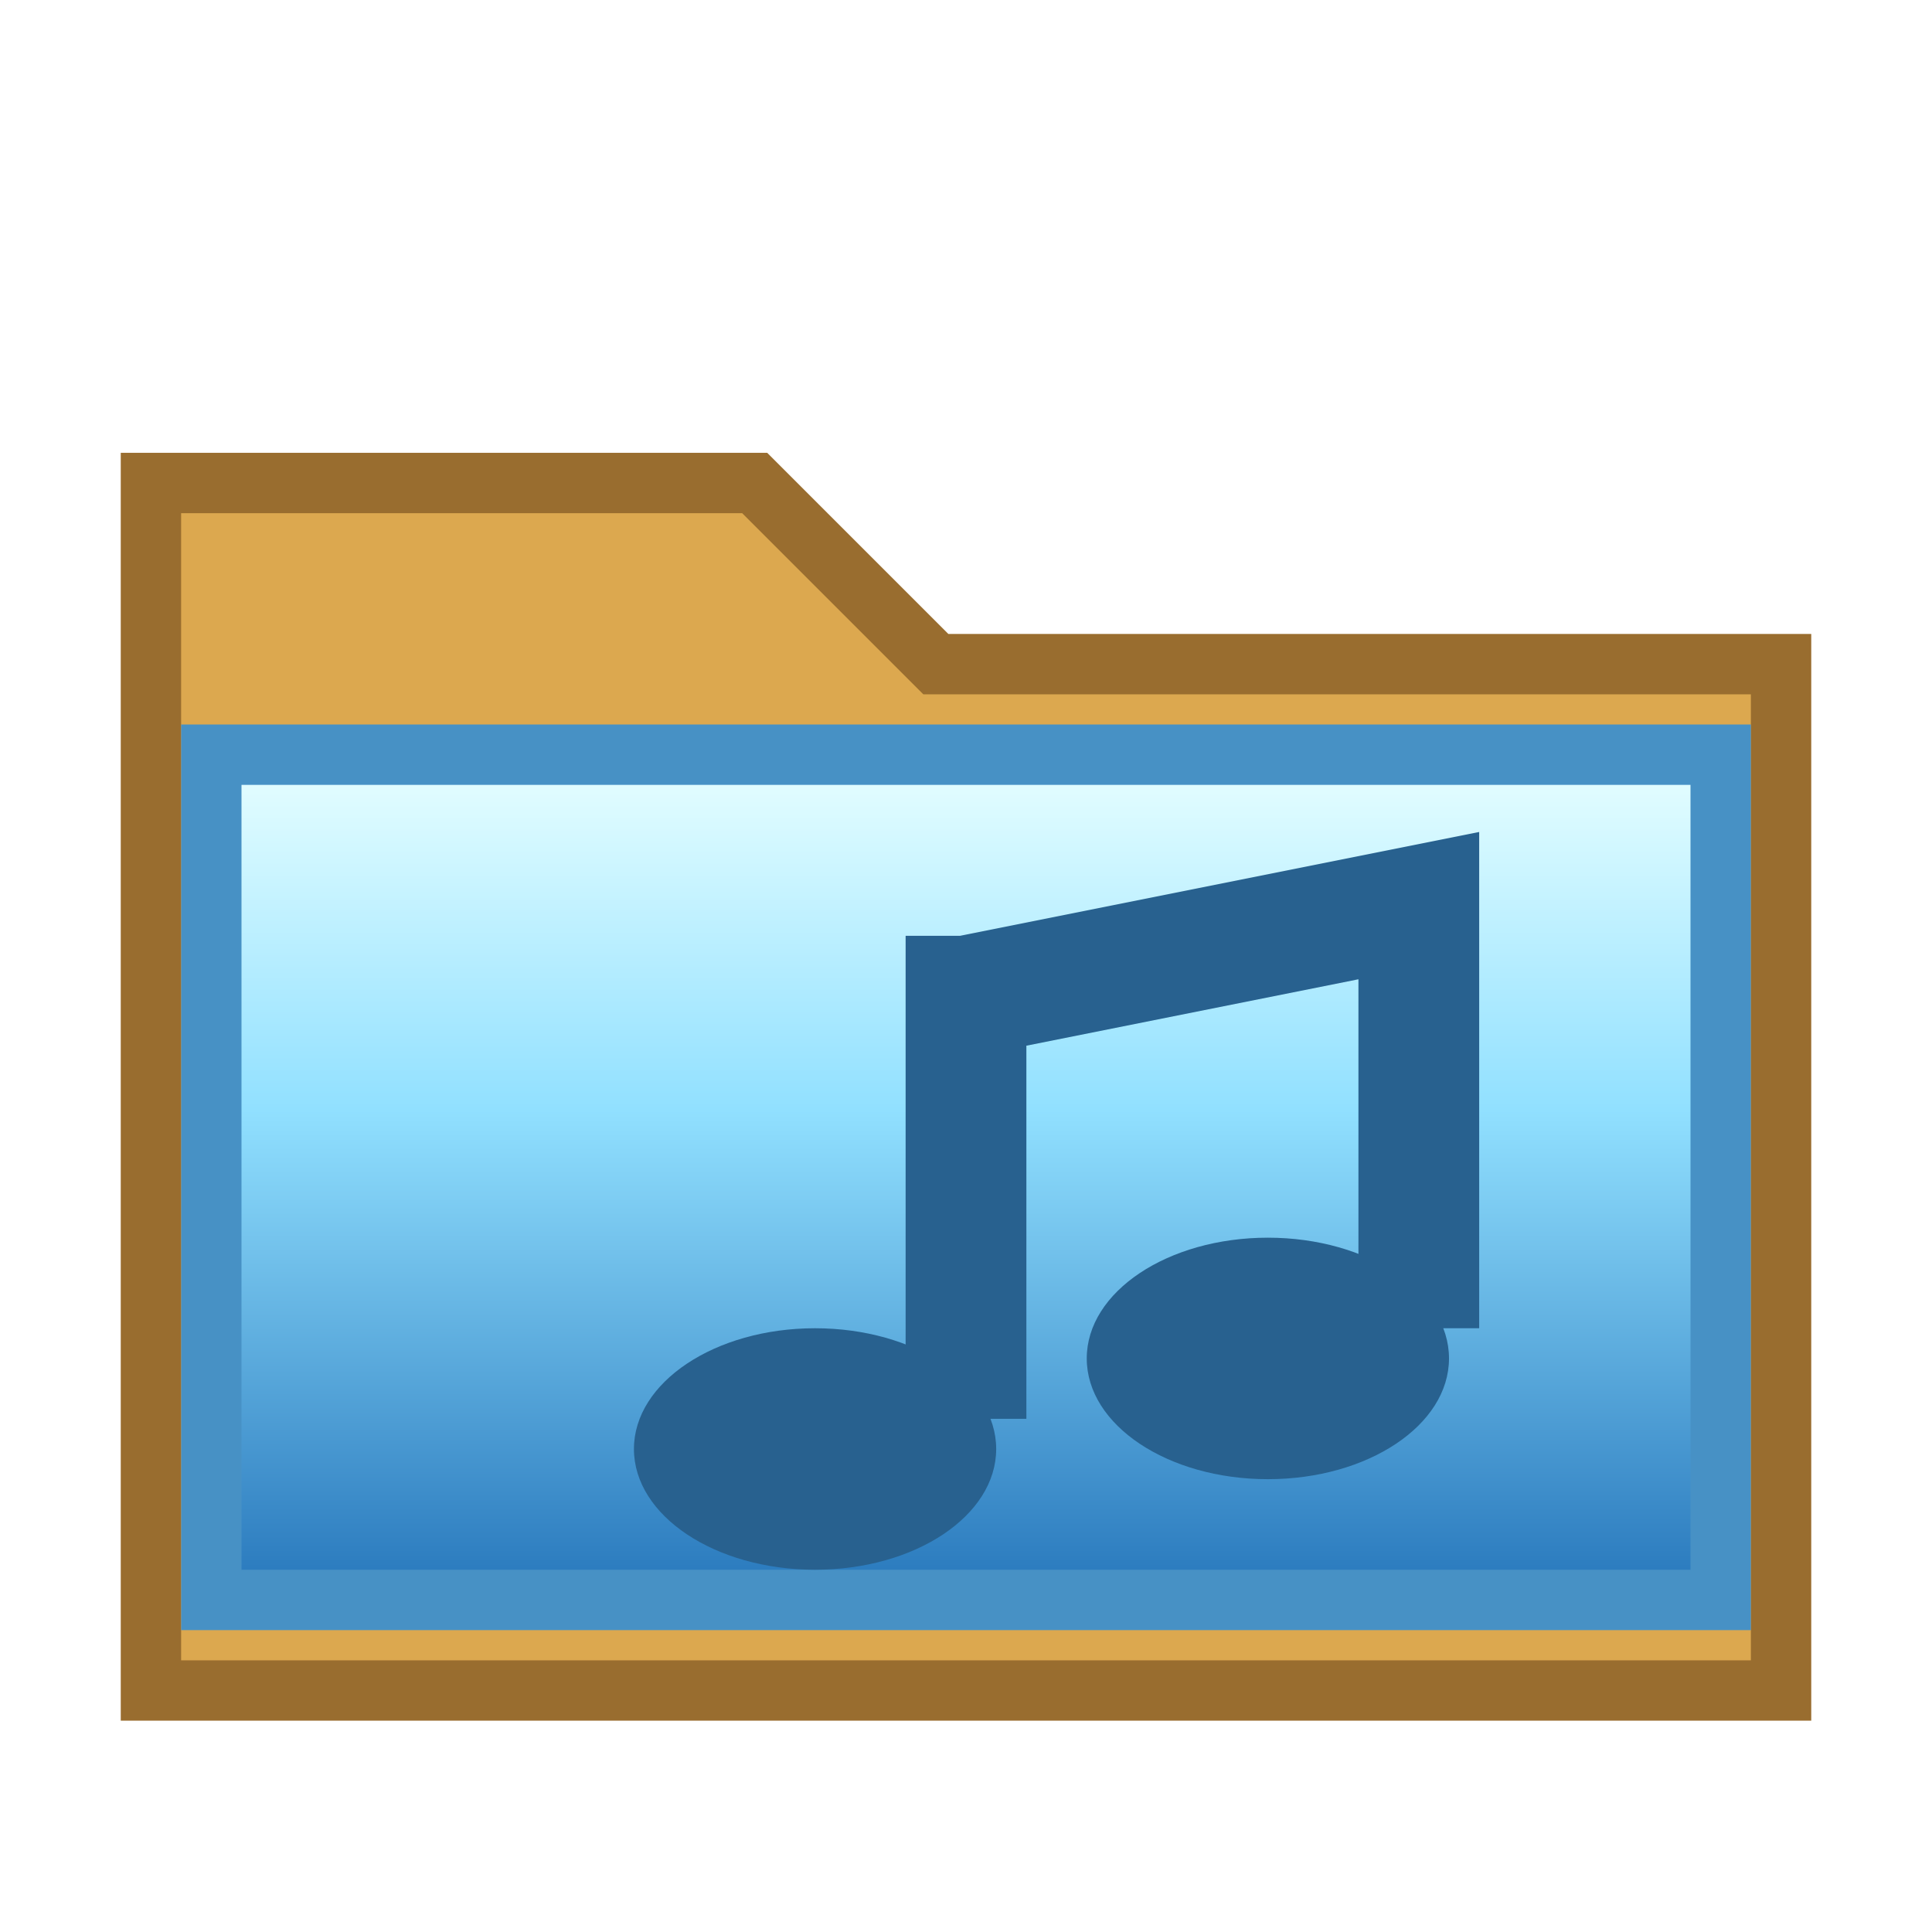
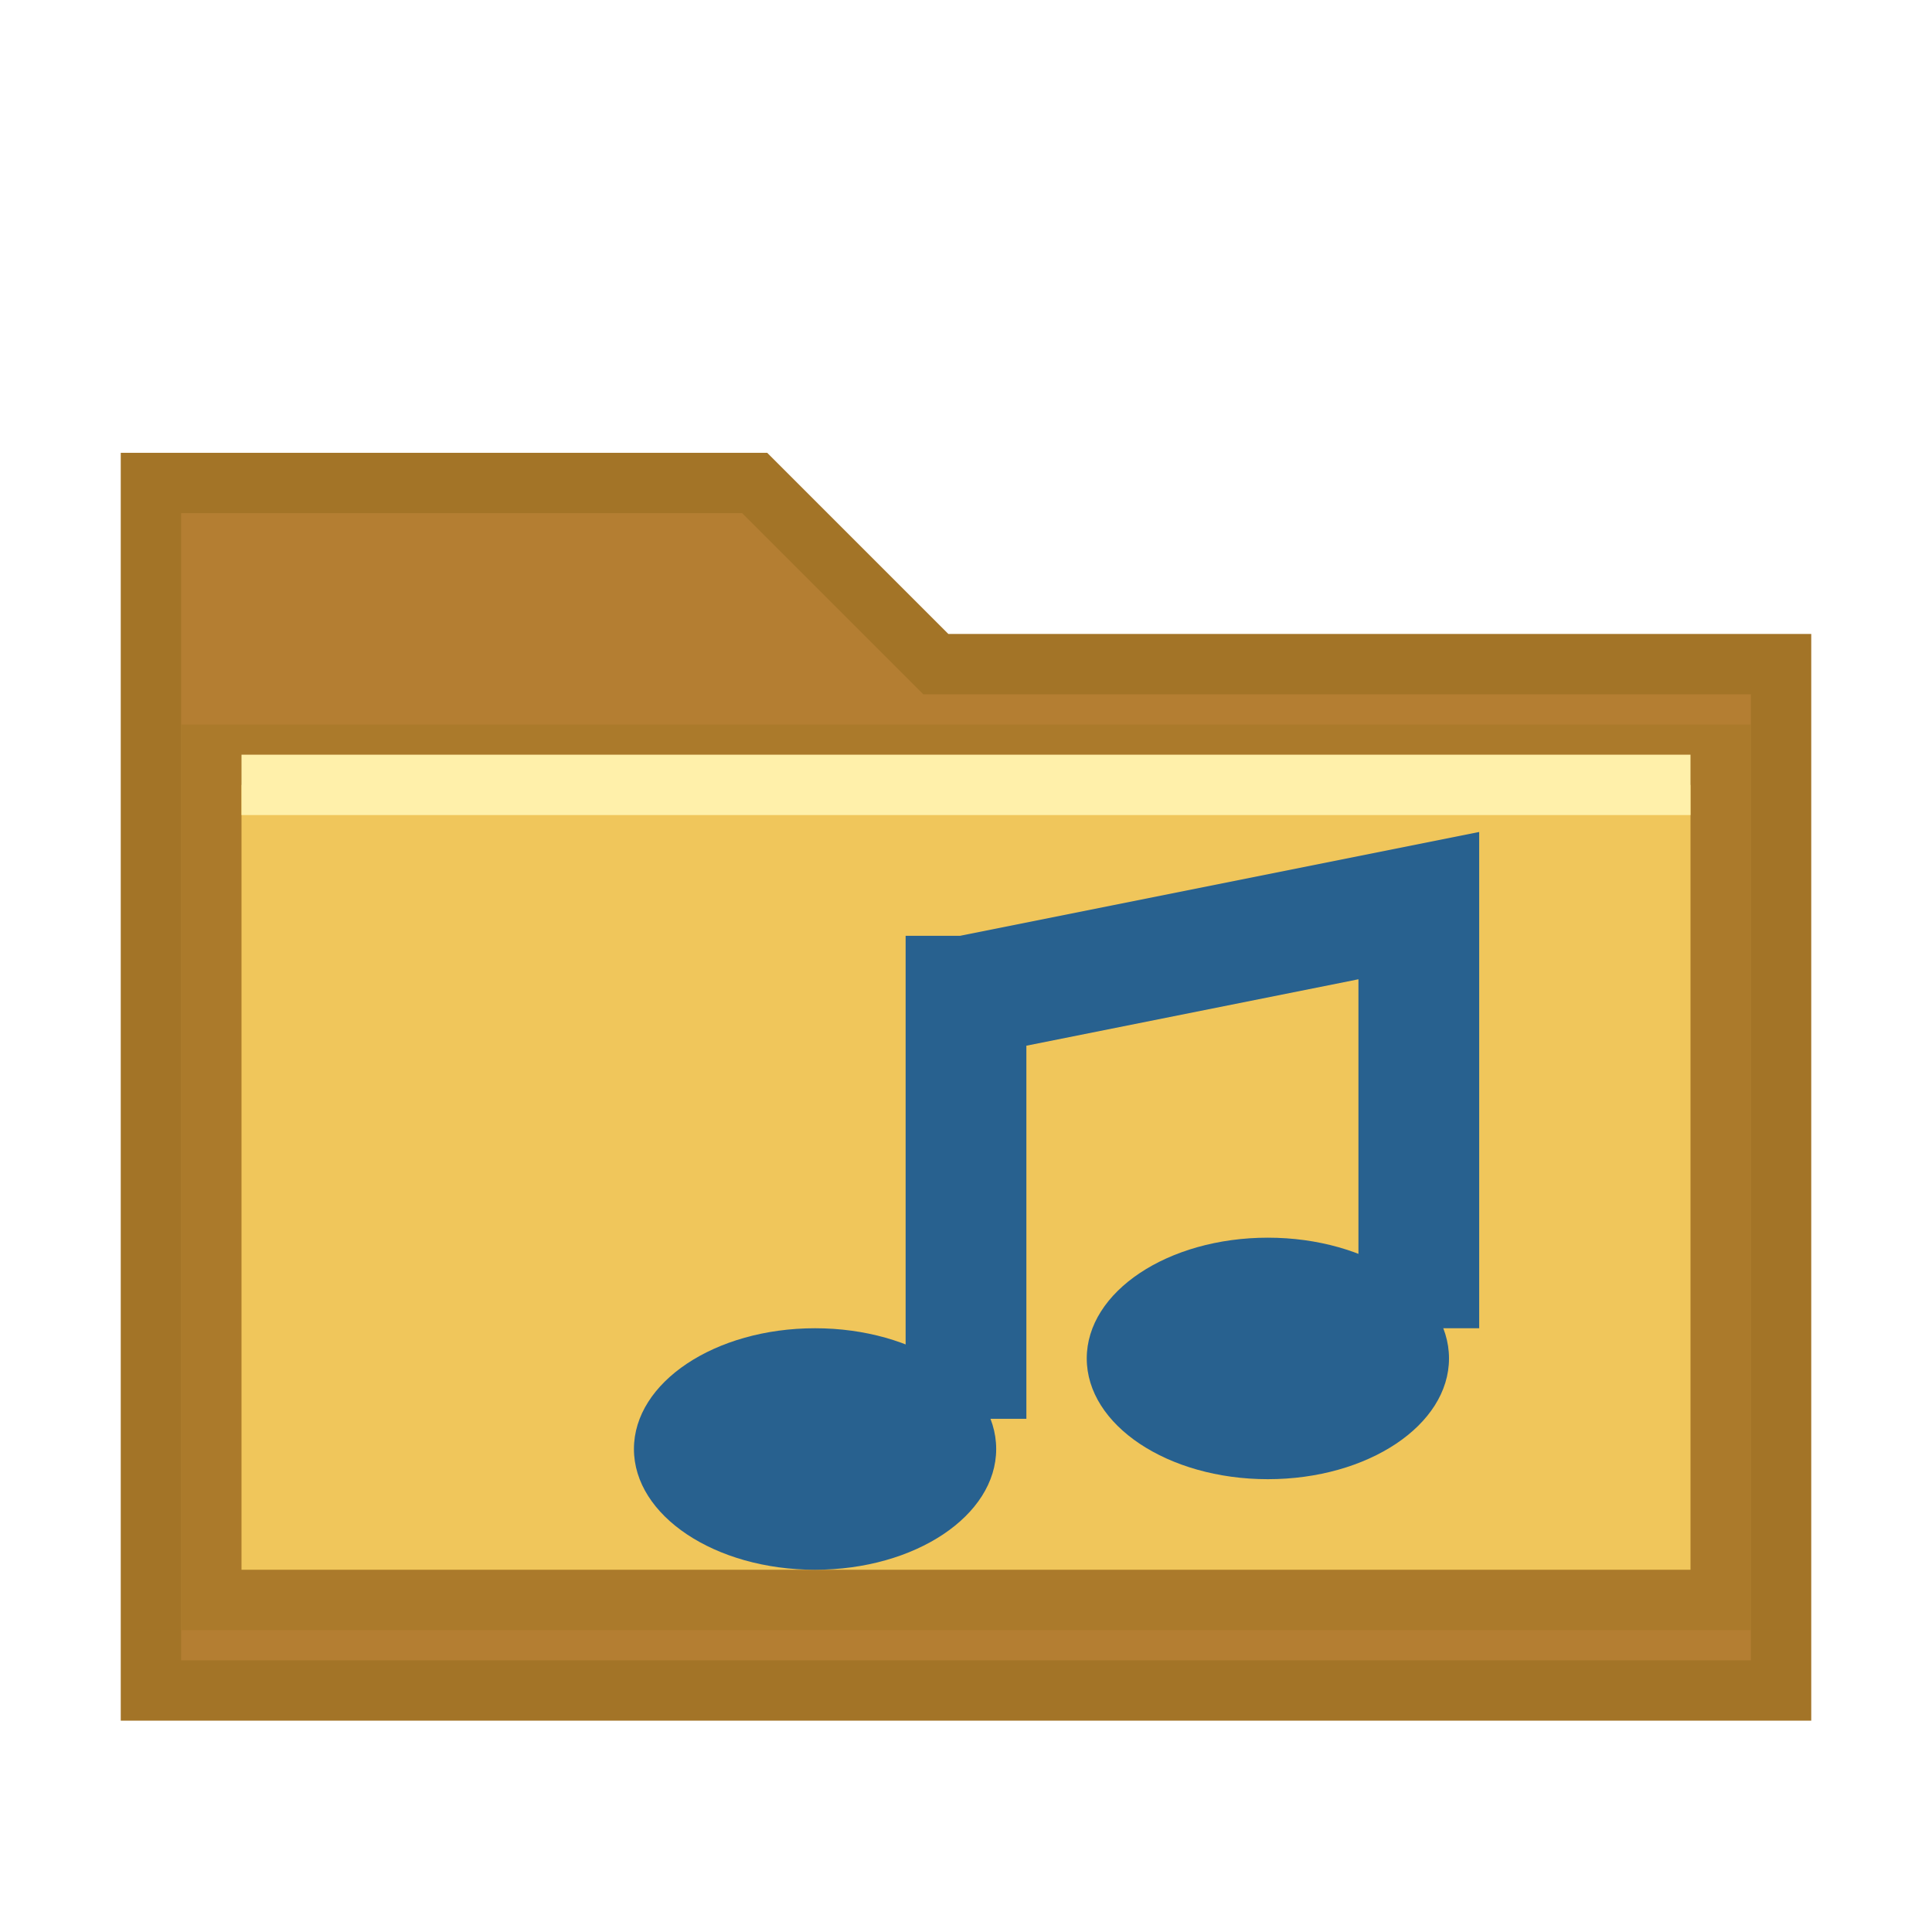
<svg xmlns="http://www.w3.org/2000/svg" viewBox="0 0 64 64">
  <defs>
    <linearGradient id="glass" x2="0" y2="1">
      <stop stop-color="#e8ffff" />
      <stop offset=".42" stop-color="#91e0ff" />
      <stop offset="1" stop-color="#2676bb" />
    </linearGradient>
    <linearGradient id="leaf" x2="0" y2="1">
      <stop stop-color="#b6f9a2" />
      <stop offset="1" stop-color="#309f6d" />
    </linearGradient>
  </defs>
-   <path d="M5 16h20l6 6h28v34H5Z" fill="#dca84f" stroke="#996d2f" stroke-width="2" />
-   <path d="M7 25h50v28H7Z" fill="url(#glass)" stroke="#4791c5" stroke-width="2" />
+   <path d="M5 16h20l6 6h28v34H5Z" fill="#b47e32" stroke="#a37427" stroke-width="2" />
+   <path d="M7 25h50v28H7Z" fill="#f0c65b" stroke="#ab7a2b" stroke-width="2" />
+   <path d="M8 26h48" stroke="#fff0aa" stroke-width="2" />
  <path d="M32 31v16m0-14 15-3v14" fill="none" stroke="#28618f" stroke-width="4" />
  <ellipse cx="27" cy="48" rx="6" ry="4" fill="#28618f" />
  <ellipse cx="42" cy="45" rx="6" ry="4" fill="#28618f" />
</svg>
